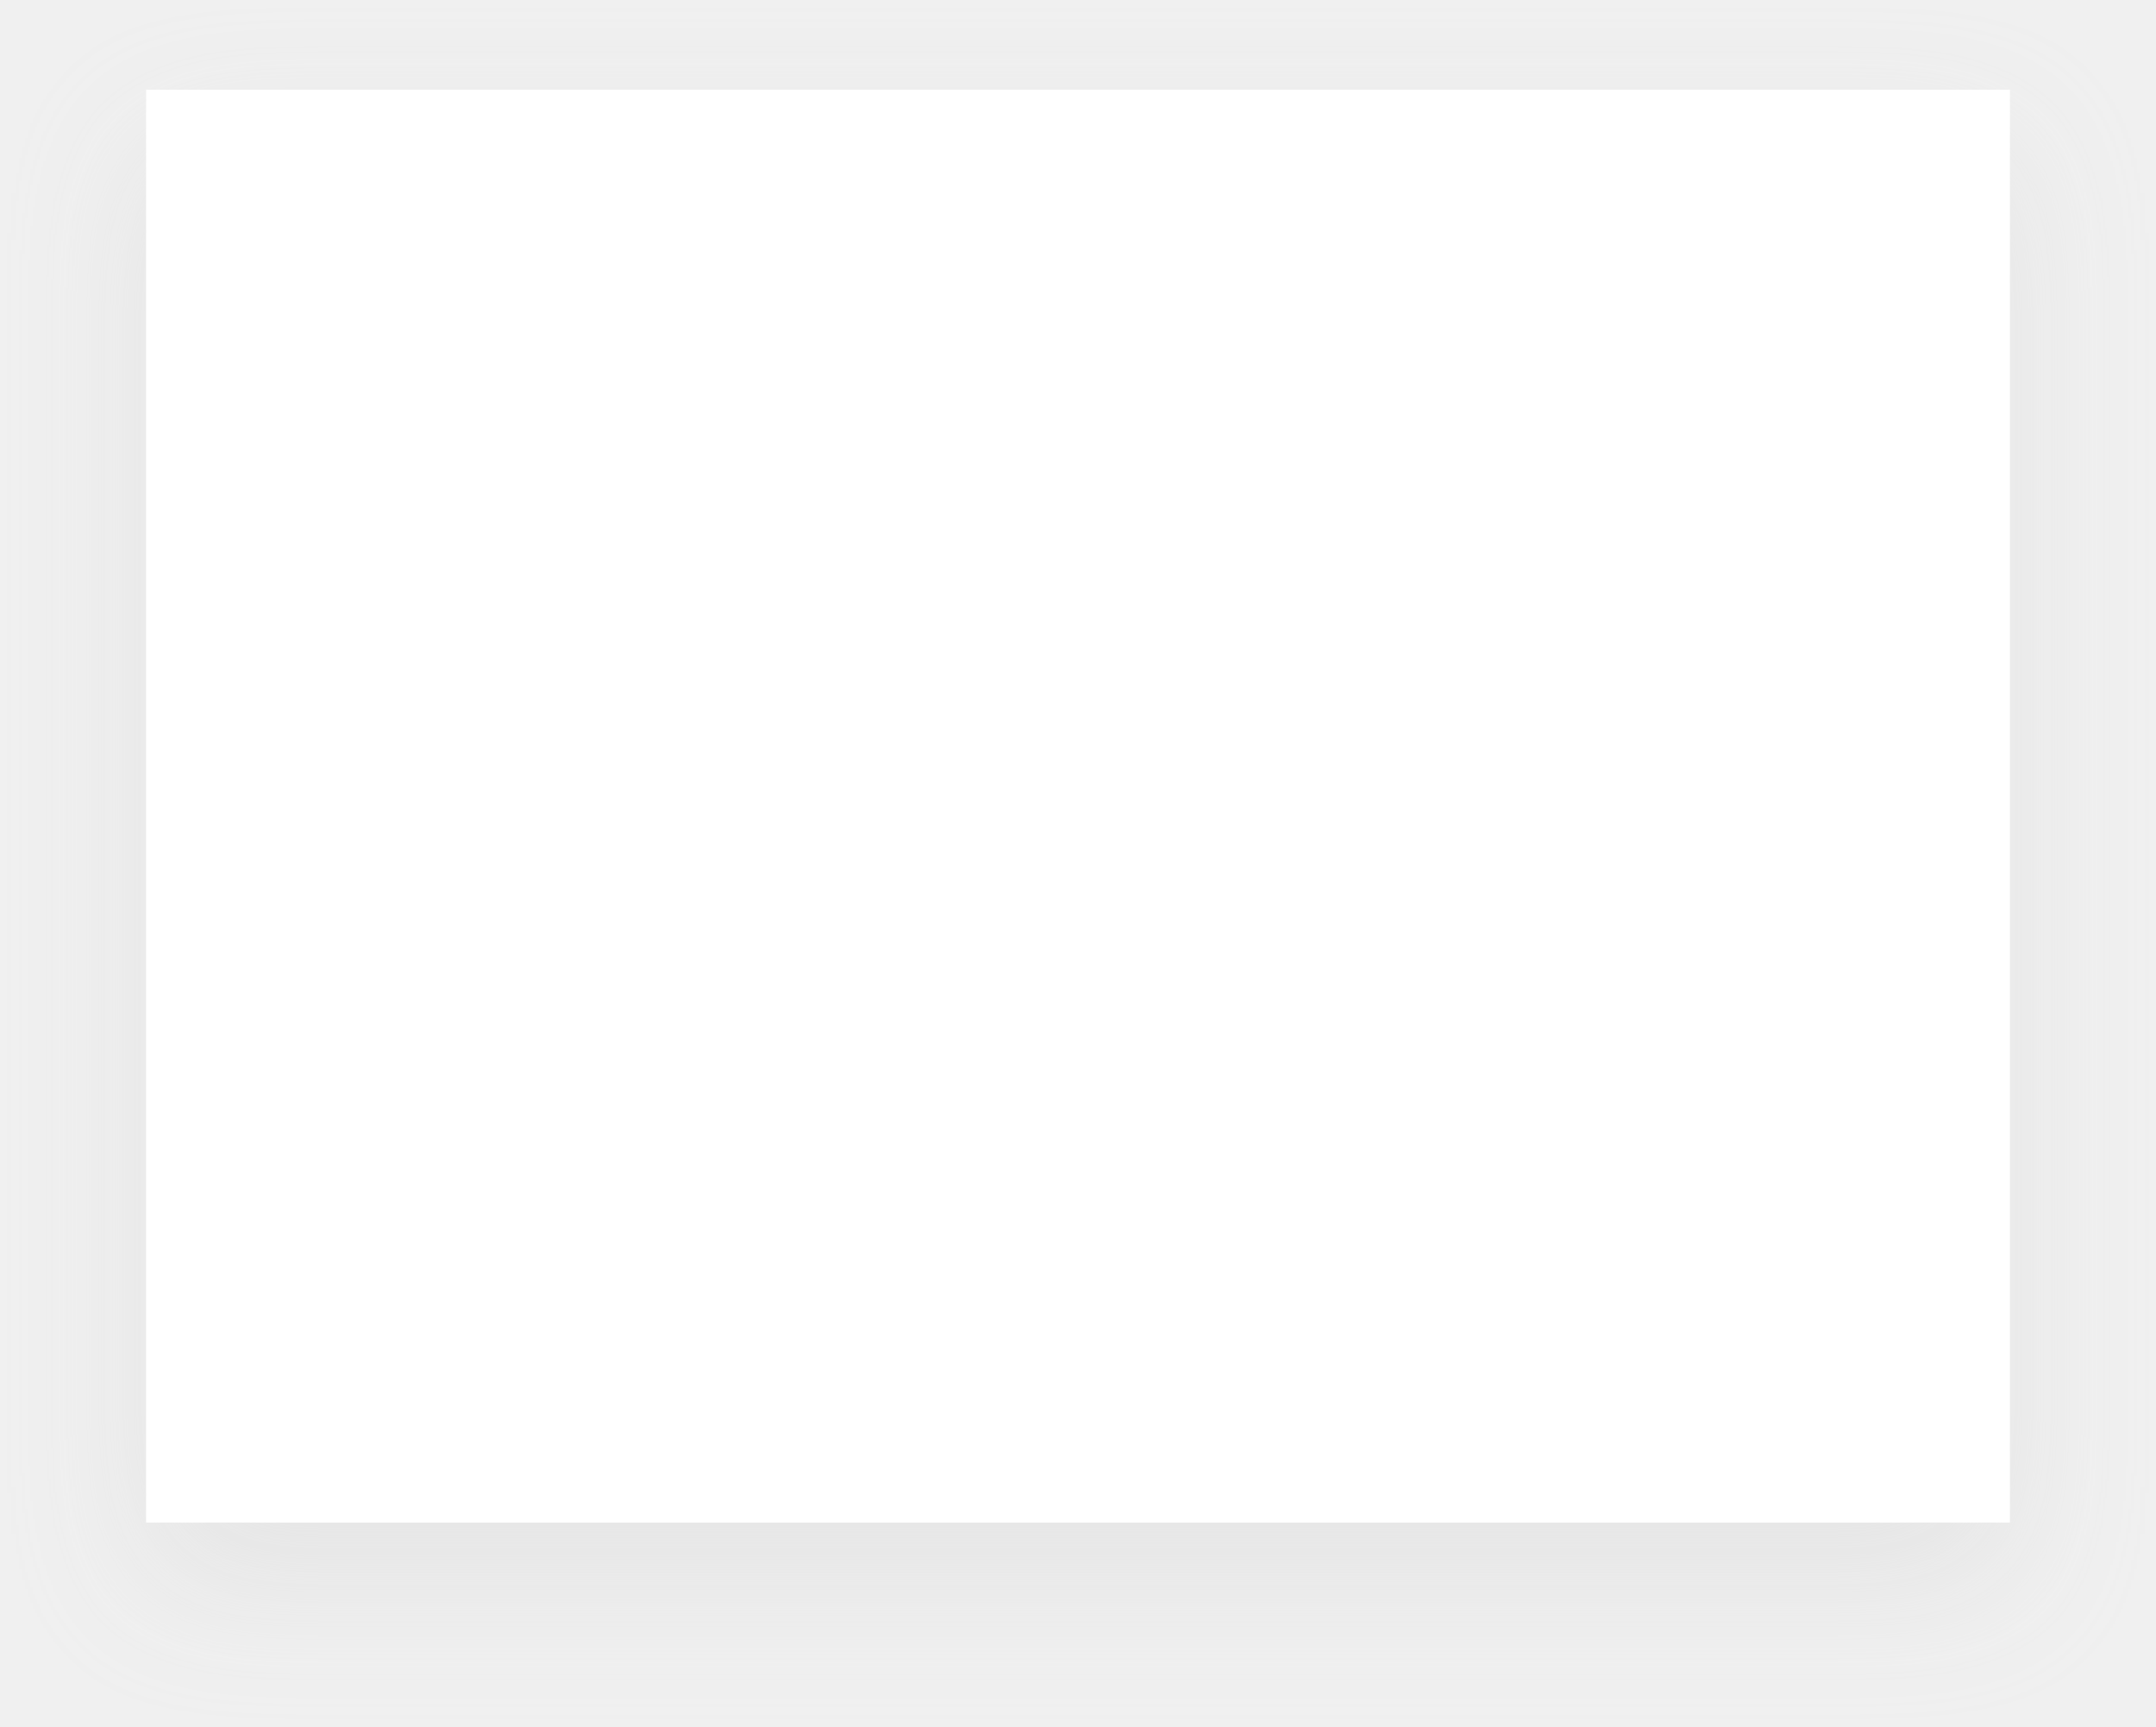
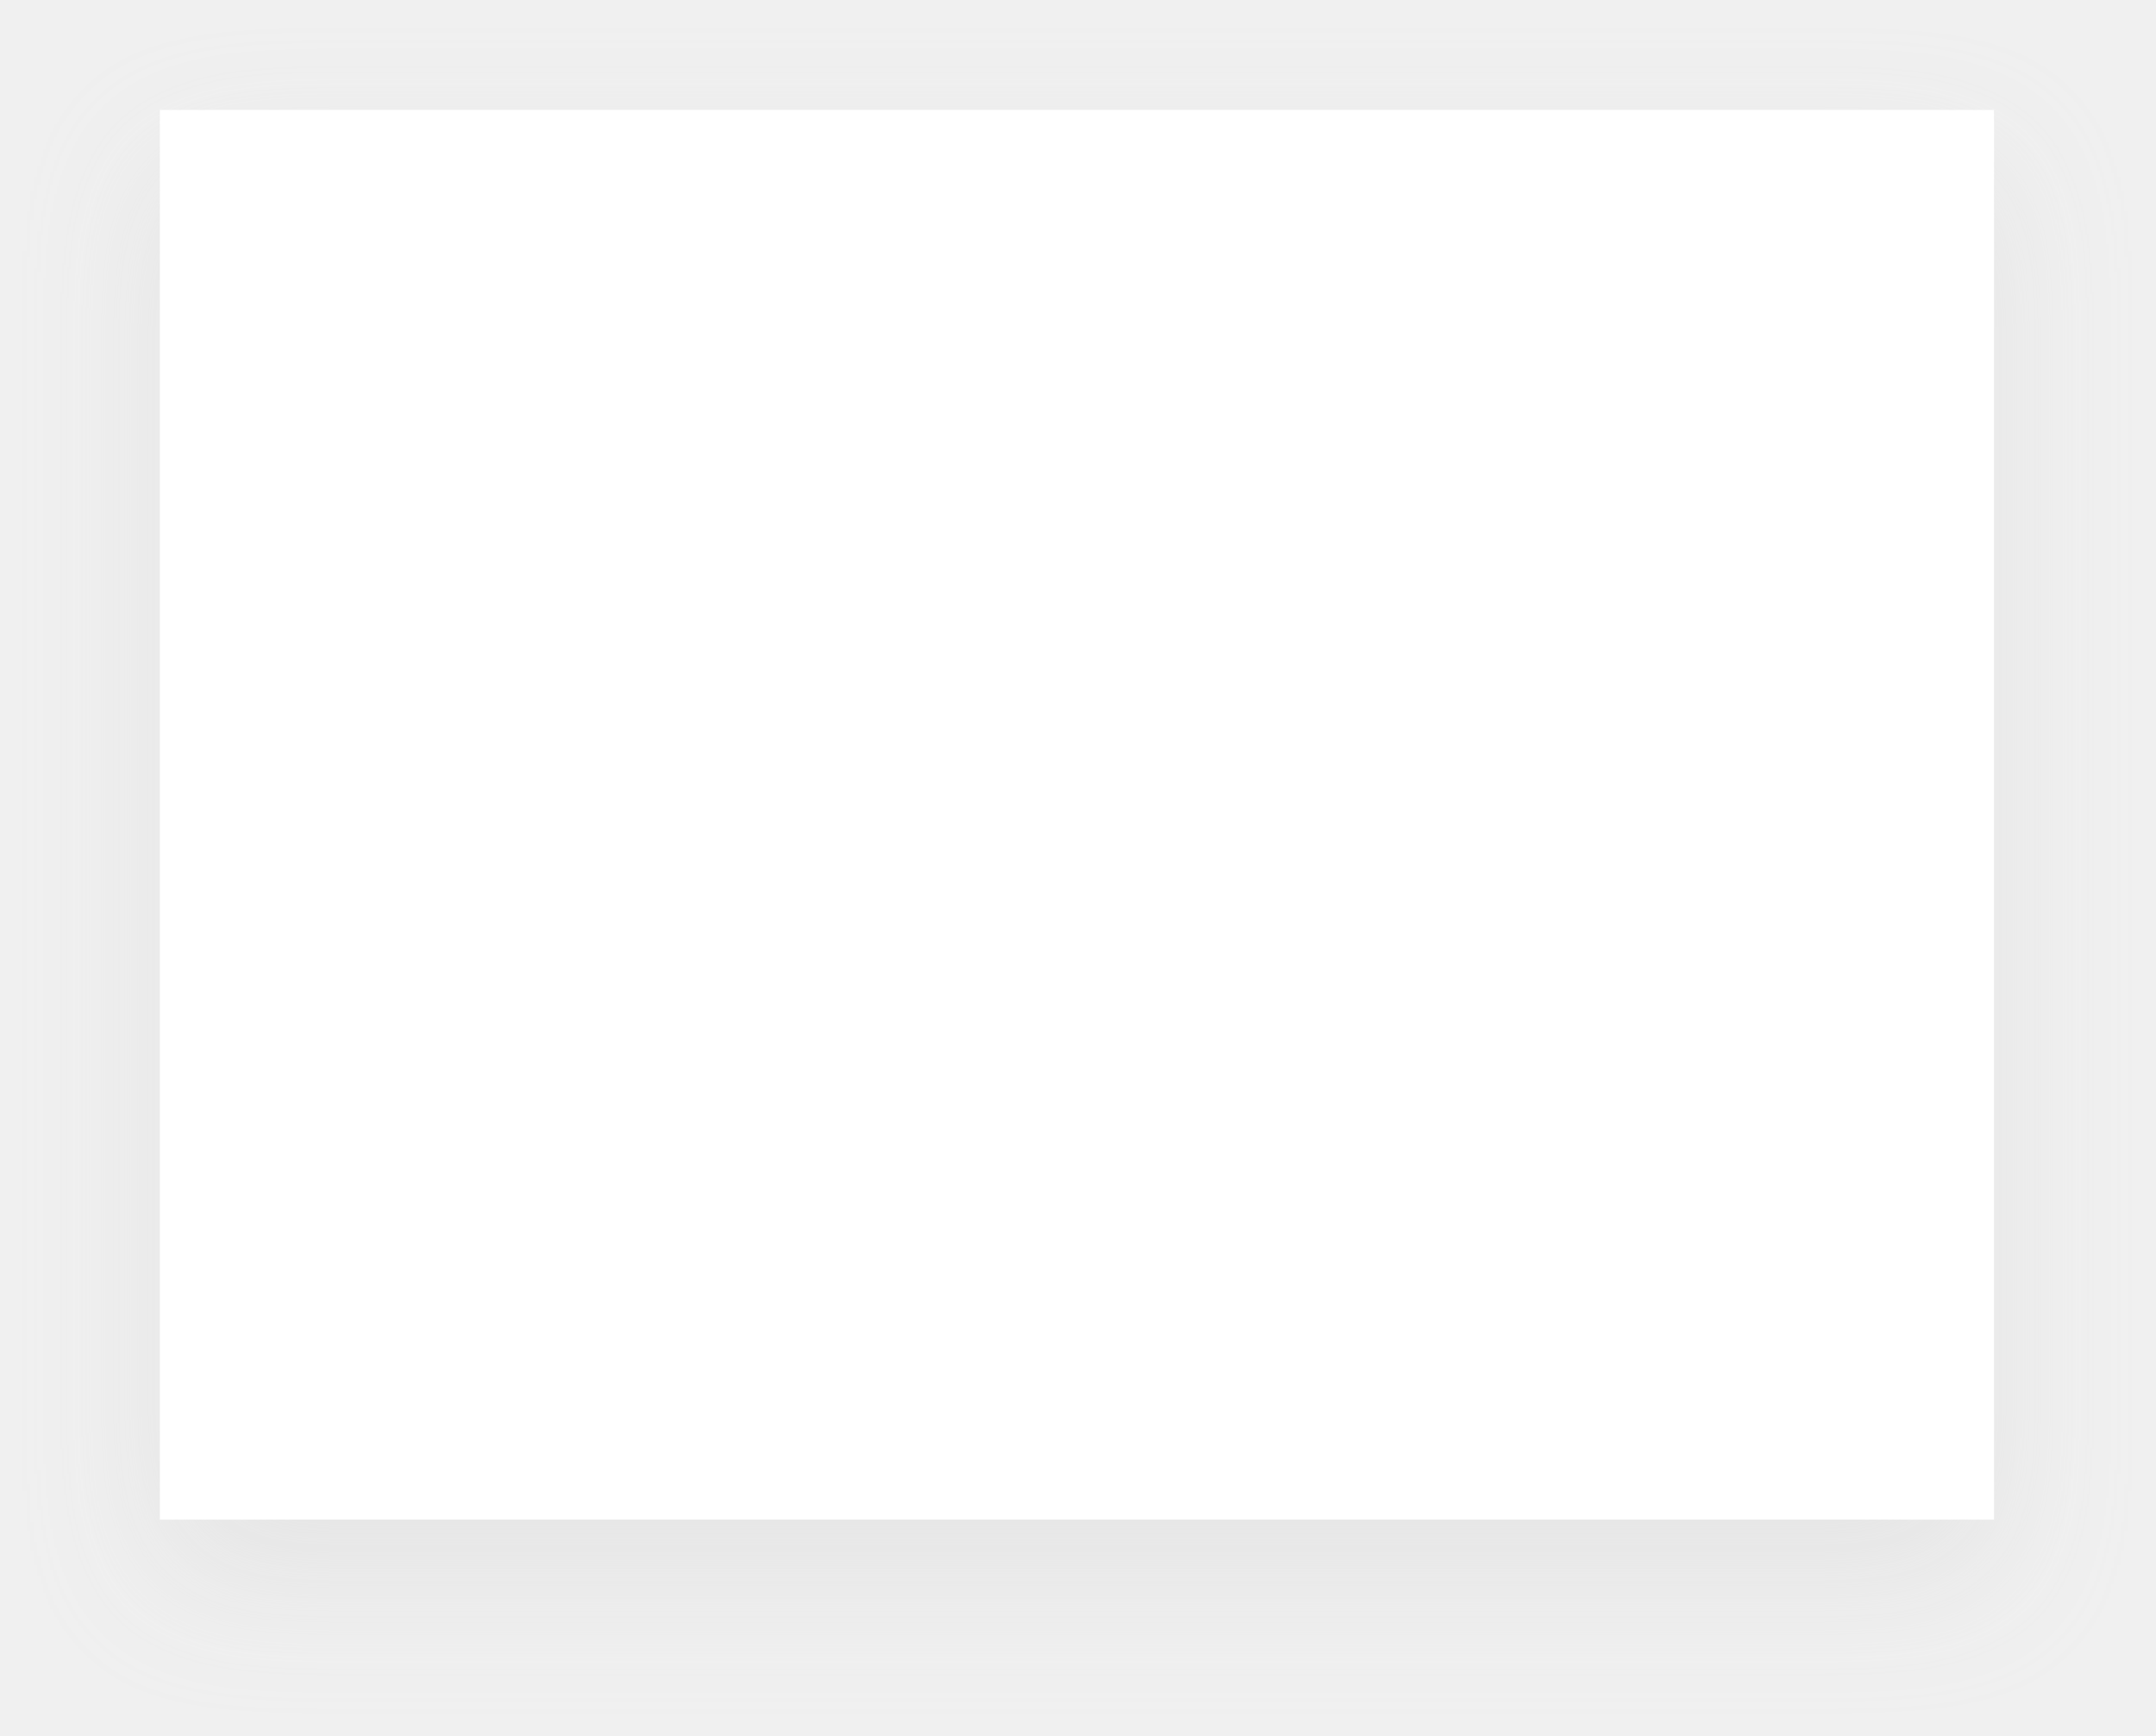
- <svg xmlns="http://www.w3.org/2000/svg" width="321" height="257" viewBox="0 0 321 257" fill="none">
-   <g filter="url(#filter0_d_324:437)">
-     <path d="M299.251 13.355H21.75V226.633H299.251V13.355Z" fill="white" />
+ <svg xmlns="http://www.w3.org/2000/svg" width="82" height="66" viewBox="0 0 82 66" fill="none">
+   <g filter="url(#filter0_d_375:518)">
+     <path d="M75.84 4.181H6.08V57.797H75.84V4.181Z" fill="white" />
  </g>
  <defs>
-     <filter id="filter0_d_324:437" x="0.269" y="0.313" width="320.463" height="256.241" filterUnits="userSpaceOnUse" color-interpolation-filters="sRGB">
+     <filter id="filter0_d_375:518" x="0.679" y="0.902" width="80.561" height="64.416" filterUnits="userSpaceOnUse" color-interpolation-filters="sRGB">
      <feFlood flood-opacity="0" result="BackgroundImageFix" />
      <feColorMatrix in="SourceAlpha" type="matrix" values="0 0 0 0 0 0 0 0 0 0 0 0 0 0 0 0 0 0 127 0" result="hardAlpha" />
-       <feOffset dy="8.439" />
-       <feGaussianBlur stdDeviation="10.741" />
+       <feOffset dy="2.121" />
+       <feGaussianBlur stdDeviation="2.7" />
      <feColorMatrix type="matrix" values="0 0 0 0 0.812 0 0 0 0 0.812 0 0 0 0 0.812 0 0 0 0.349 0" />
-       <feBlend mode="normal" in2="BackgroundImageFix" result="effect1_dropShadow_324:437" />
-       <feBlend mode="normal" in="SourceGraphic" in2="effect1_dropShadow_324:437" result="shape" />
+       <feBlend mode="normal" in2="BackgroundImageFix" result="effect1_dropShadow_375:518" />
+       <feBlend mode="normal" in="SourceGraphic" in2="effect1_dropShadow_375:518" result="shape" />
    </filter>
  </defs>
</svg>
